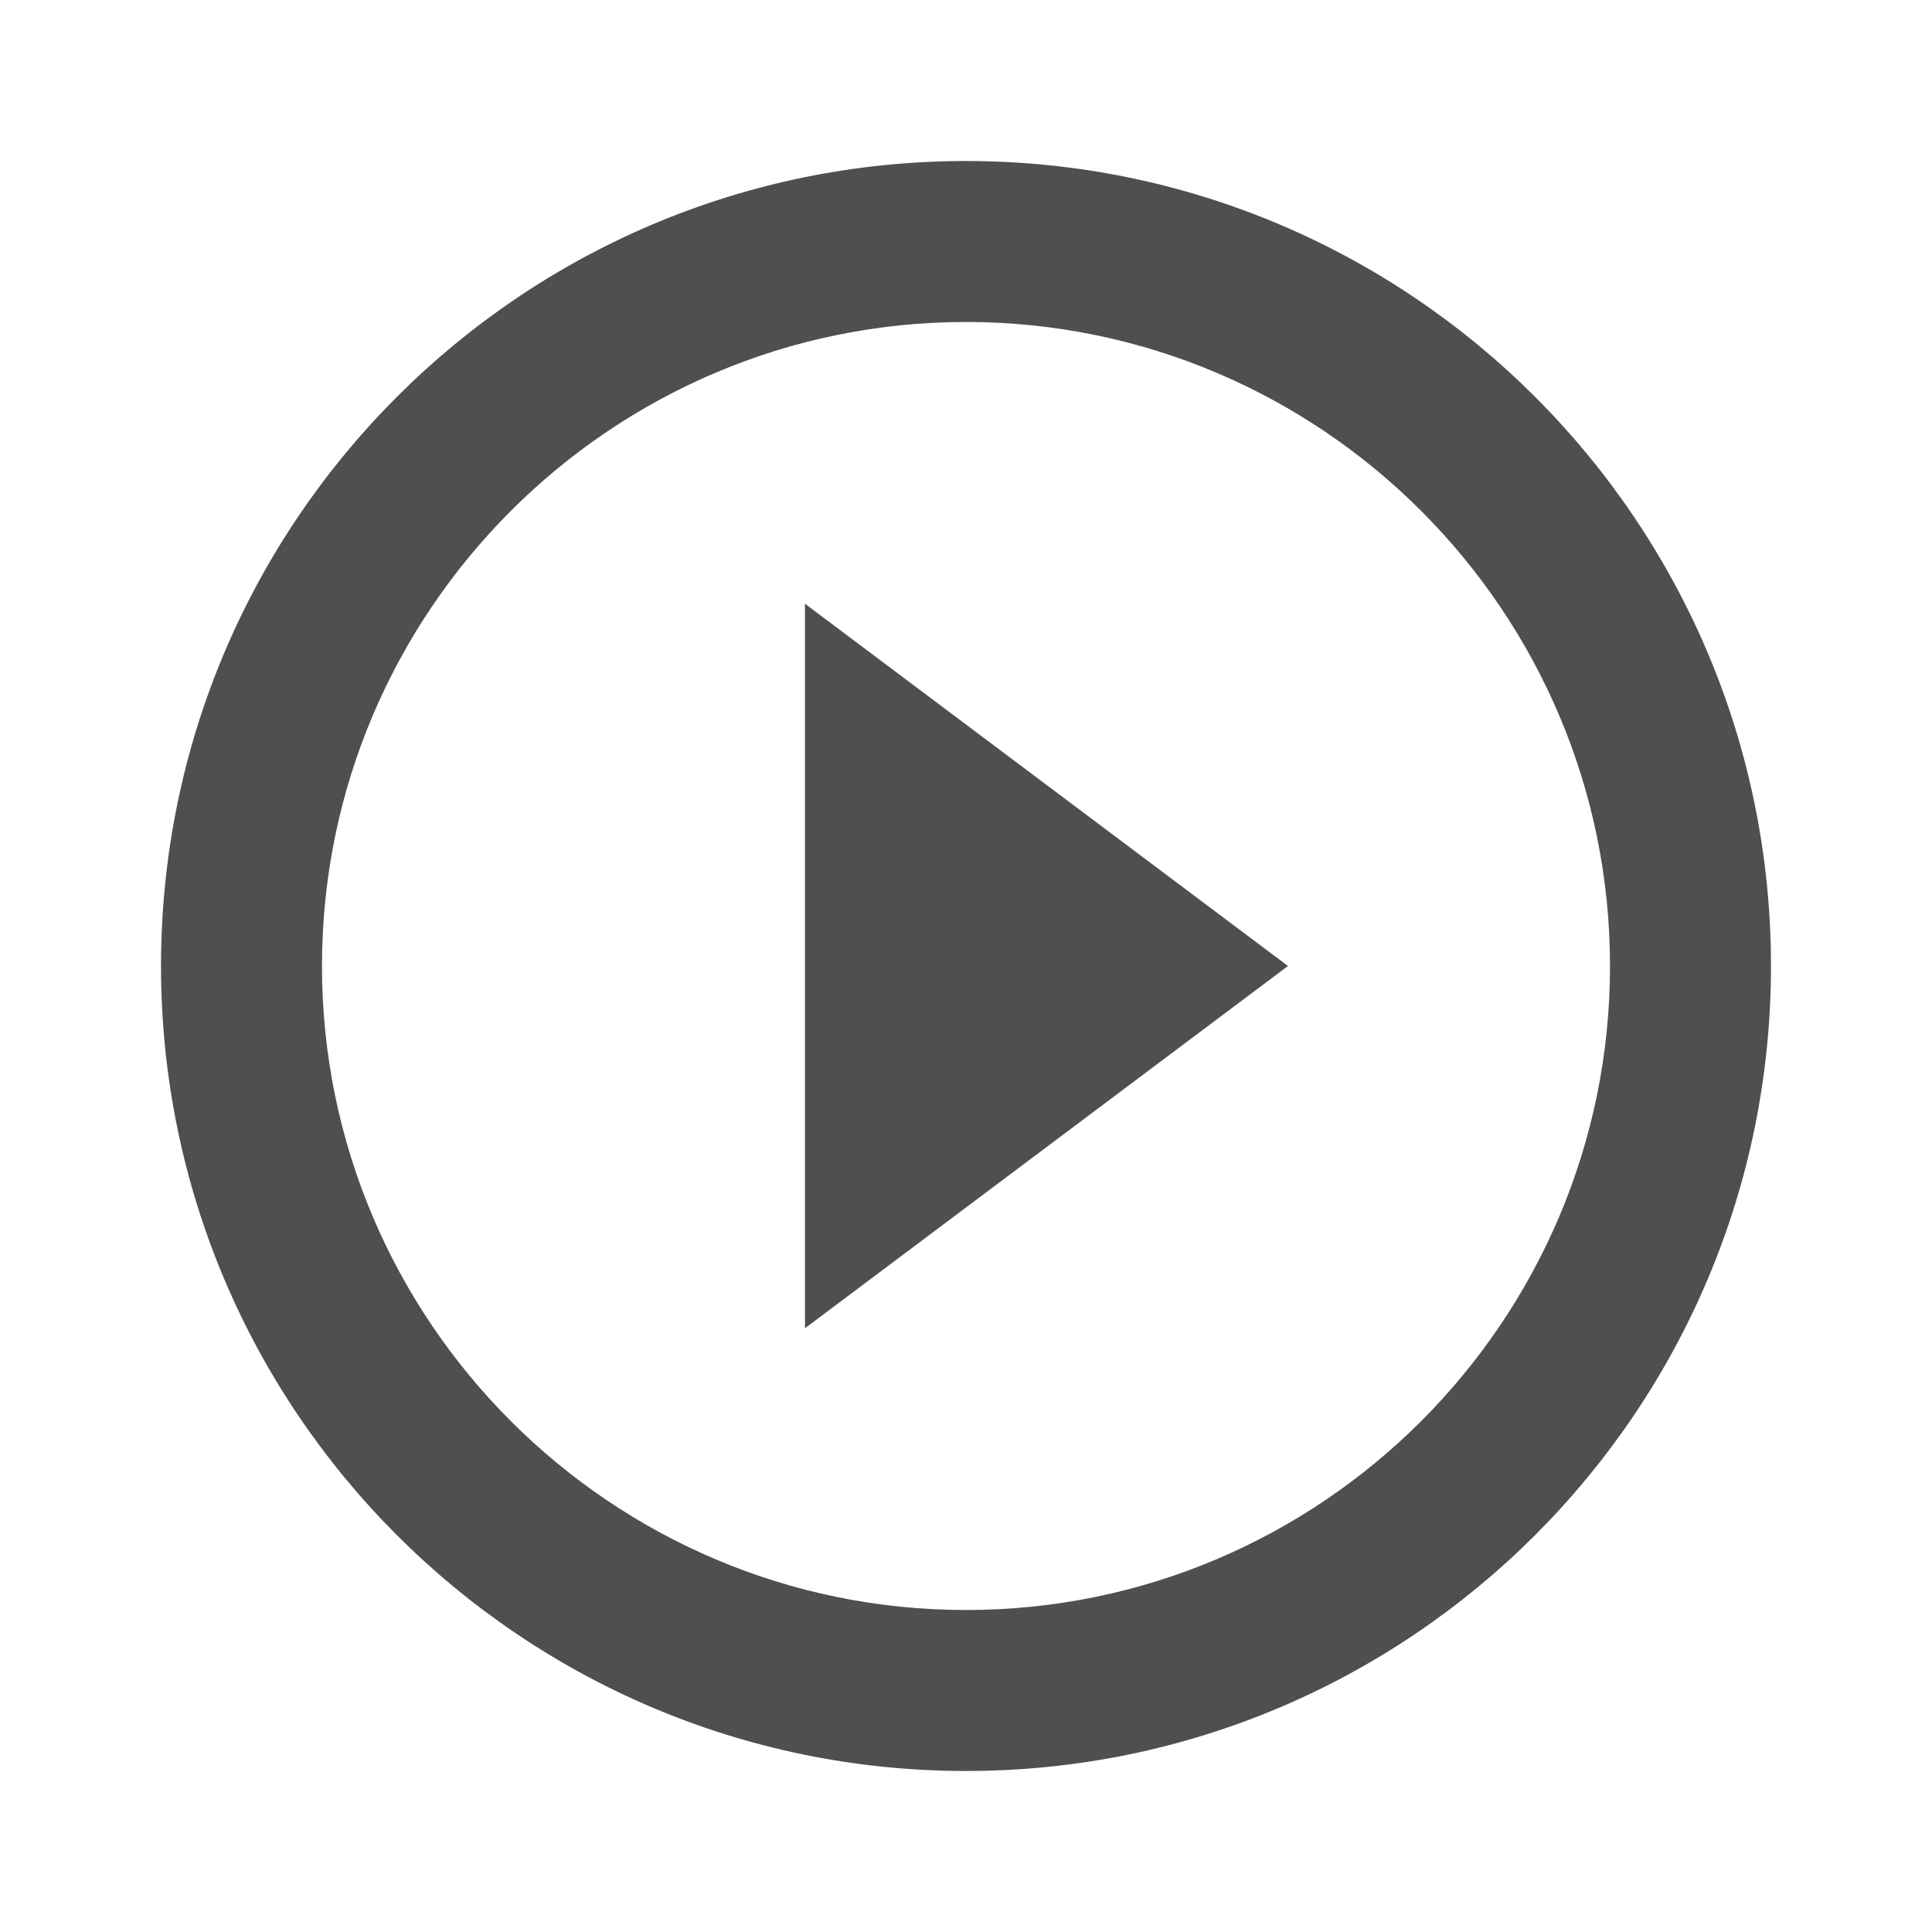
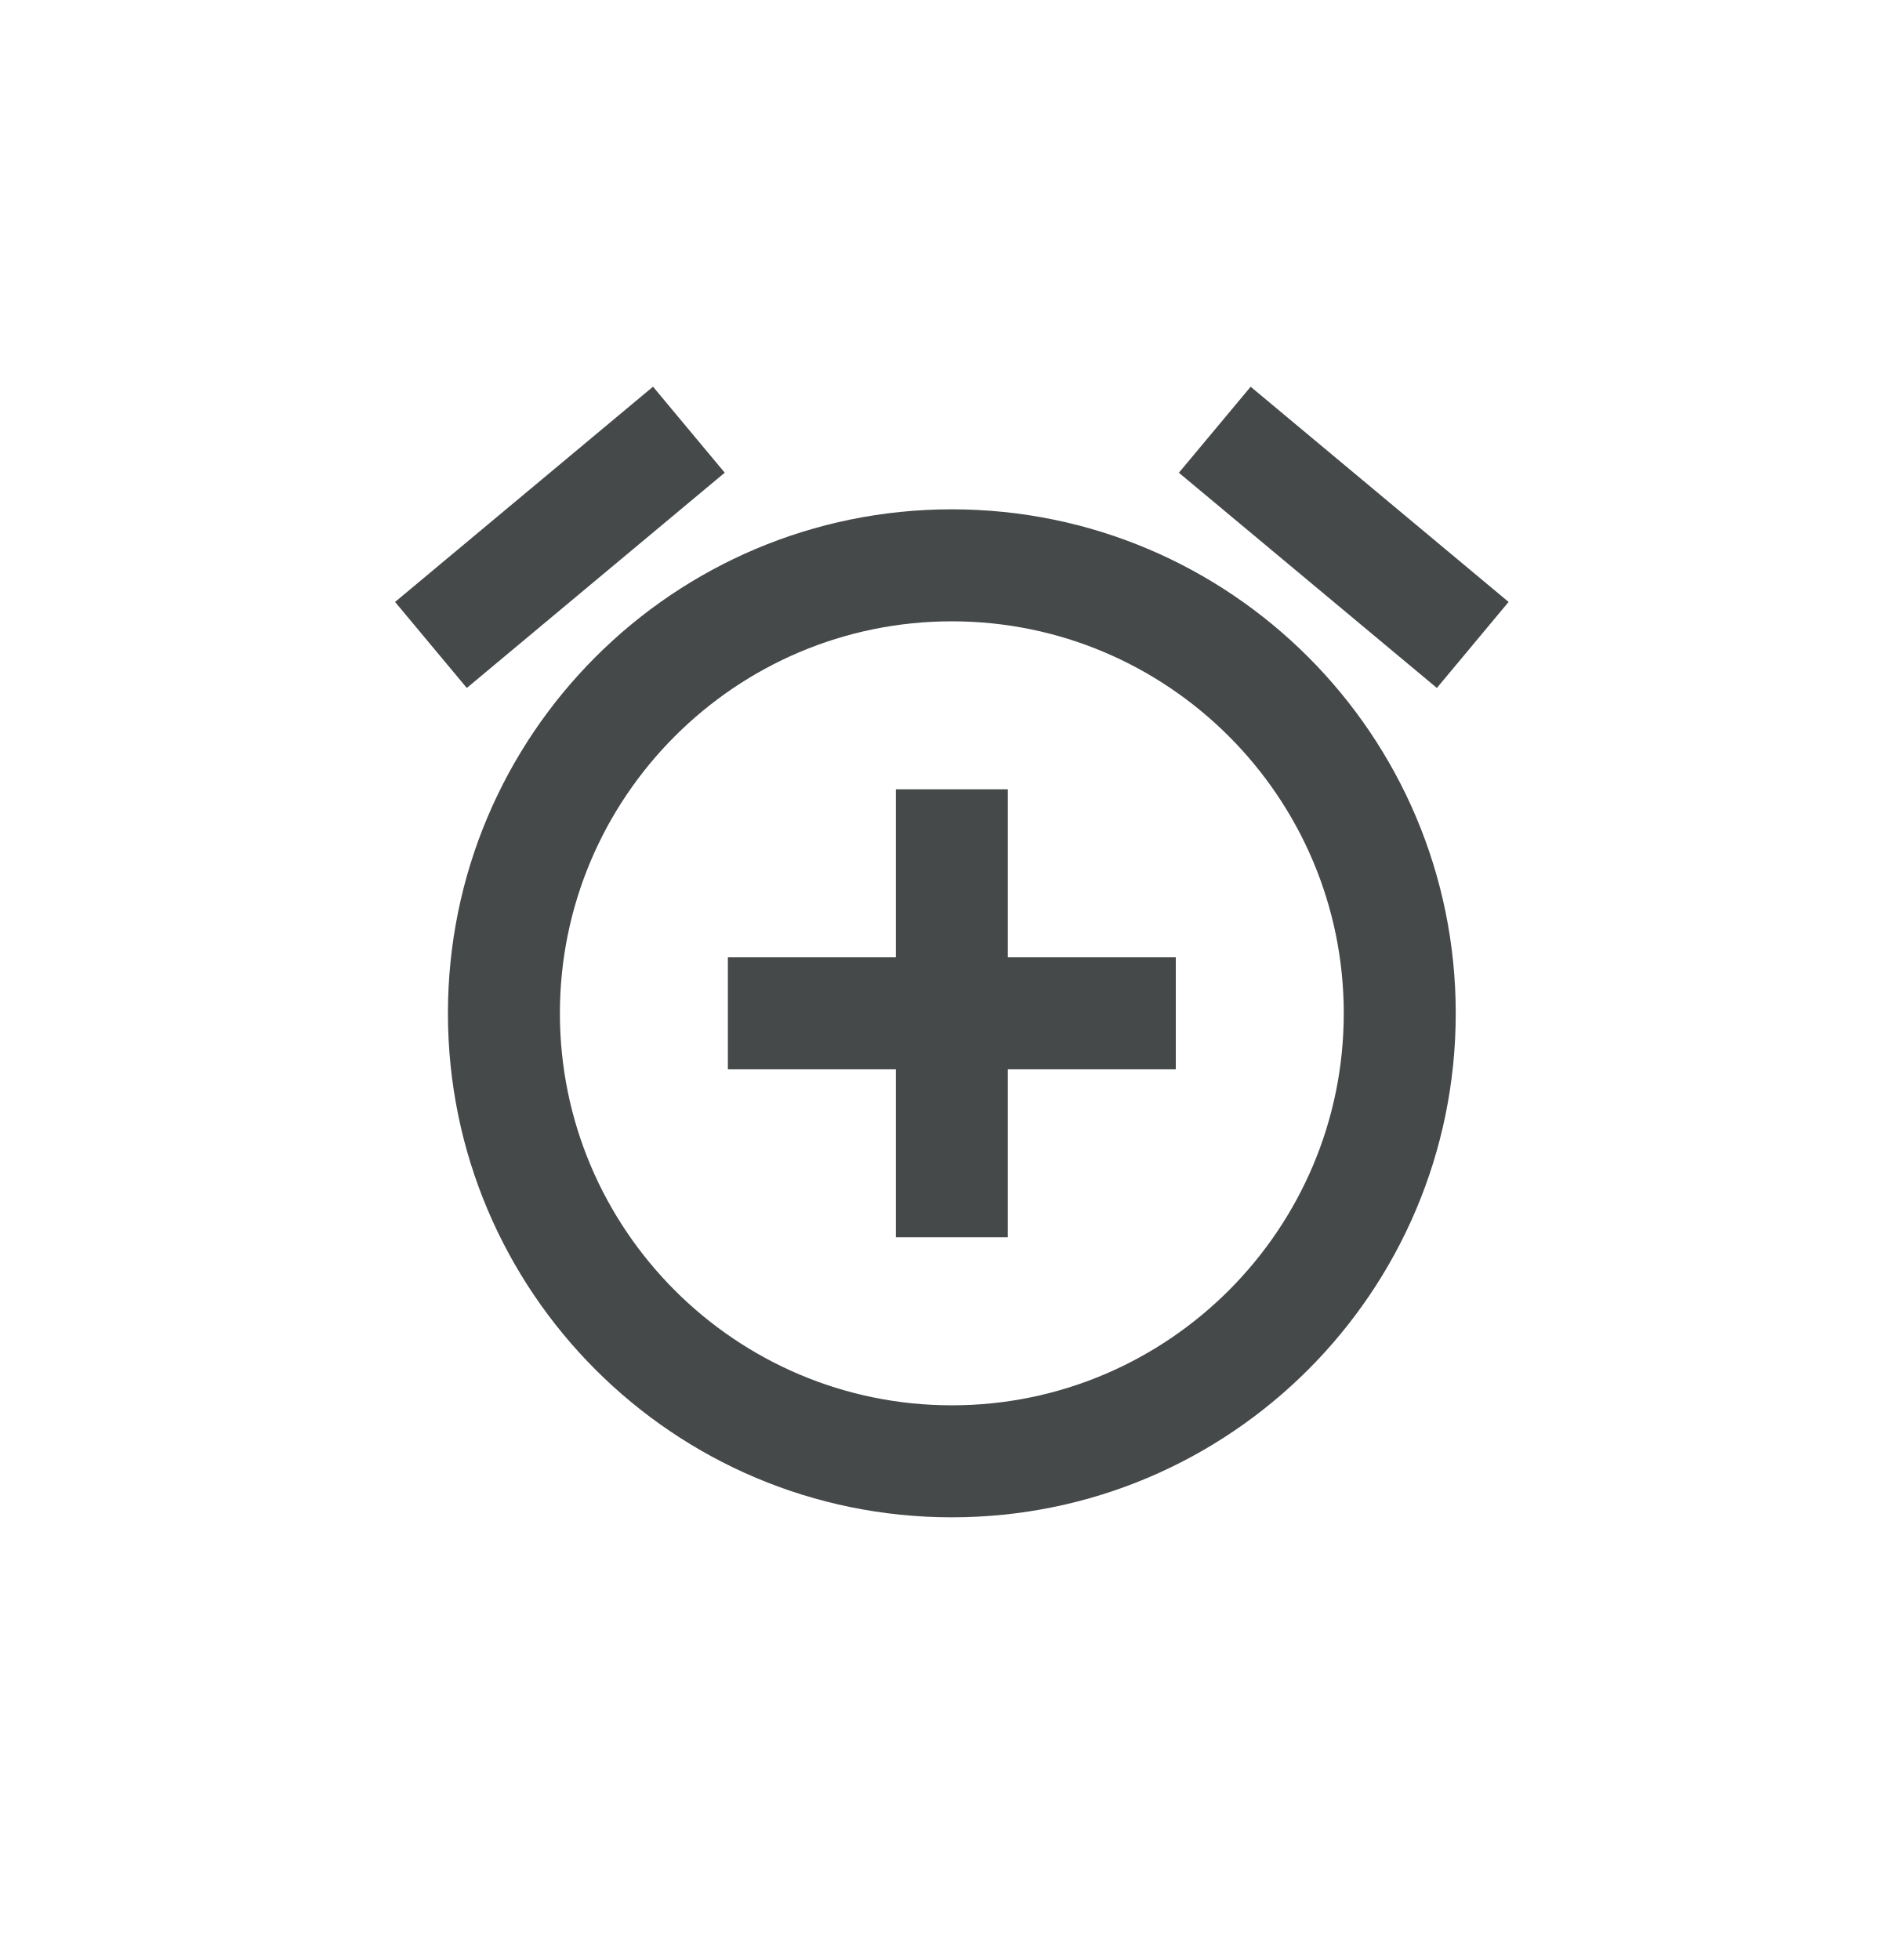
- <svg xmlns="http://www.w3.org/2000/svg" role="presentation" width="38" height="38" fill="none" viewBox="0 0 38 38">
-   <path fill="#4F4F4F" fill-rule="evenodd" d="M19 3.167C10.26 3.167 3.167 10.26 3.167 19C3.167 27.74 10.26 34.833 19 34.833C27.74 34.833 34.833 27.74 34.833 19C34.833 10.26 27.74 3.167 19 3.167ZM15.833 26.125L25.333 19L15.833 11.875V26.125ZM6.333 19C6.333 25.983 12.018 31.667 19 31.667C25.983 31.667 31.667 25.983 31.667 19C31.667 12.018 25.983 6.333 19 6.333C12.018 6.333 6.333 12.018 6.333 19Z" clip-rule="evenodd" />
+ <svg xmlns="http://www.w3.org/2000/svg" width="34" height="35" viewBox="0 0 34 35" fill="none">
+   <path fill-rule="evenodd" clip-rule="evenodd" d="M11.663 6.905L12.944 8.441L8.337 12.285L7.056 10.749L11.663 6.905ZM22.337 6.906L26.944 10.749L25.663 12.285L21.055 8.442L22.337 6.906ZM8 18.095C8 13.125 12.03 9.095 17 9.095C21.97 9.095 26 13.125 26 18.095C26 23.065 21.97 27.095 17 27.095C12.03 27.095 8 23.065 8 18.095ZM17 25.095C13.14 25.095 10 21.955 10 18.095C10 14.235 13.14 11.095 17 11.095C20.86 11.095 24 14.235 24 18.095C24 21.955 20.86 25.095 17 25.095ZM16 17.095V14.095H18V17.095H21V19.095H18V22.095H16V19.095H13V17.095H16Z" fill="#46494A" />
</svg>
